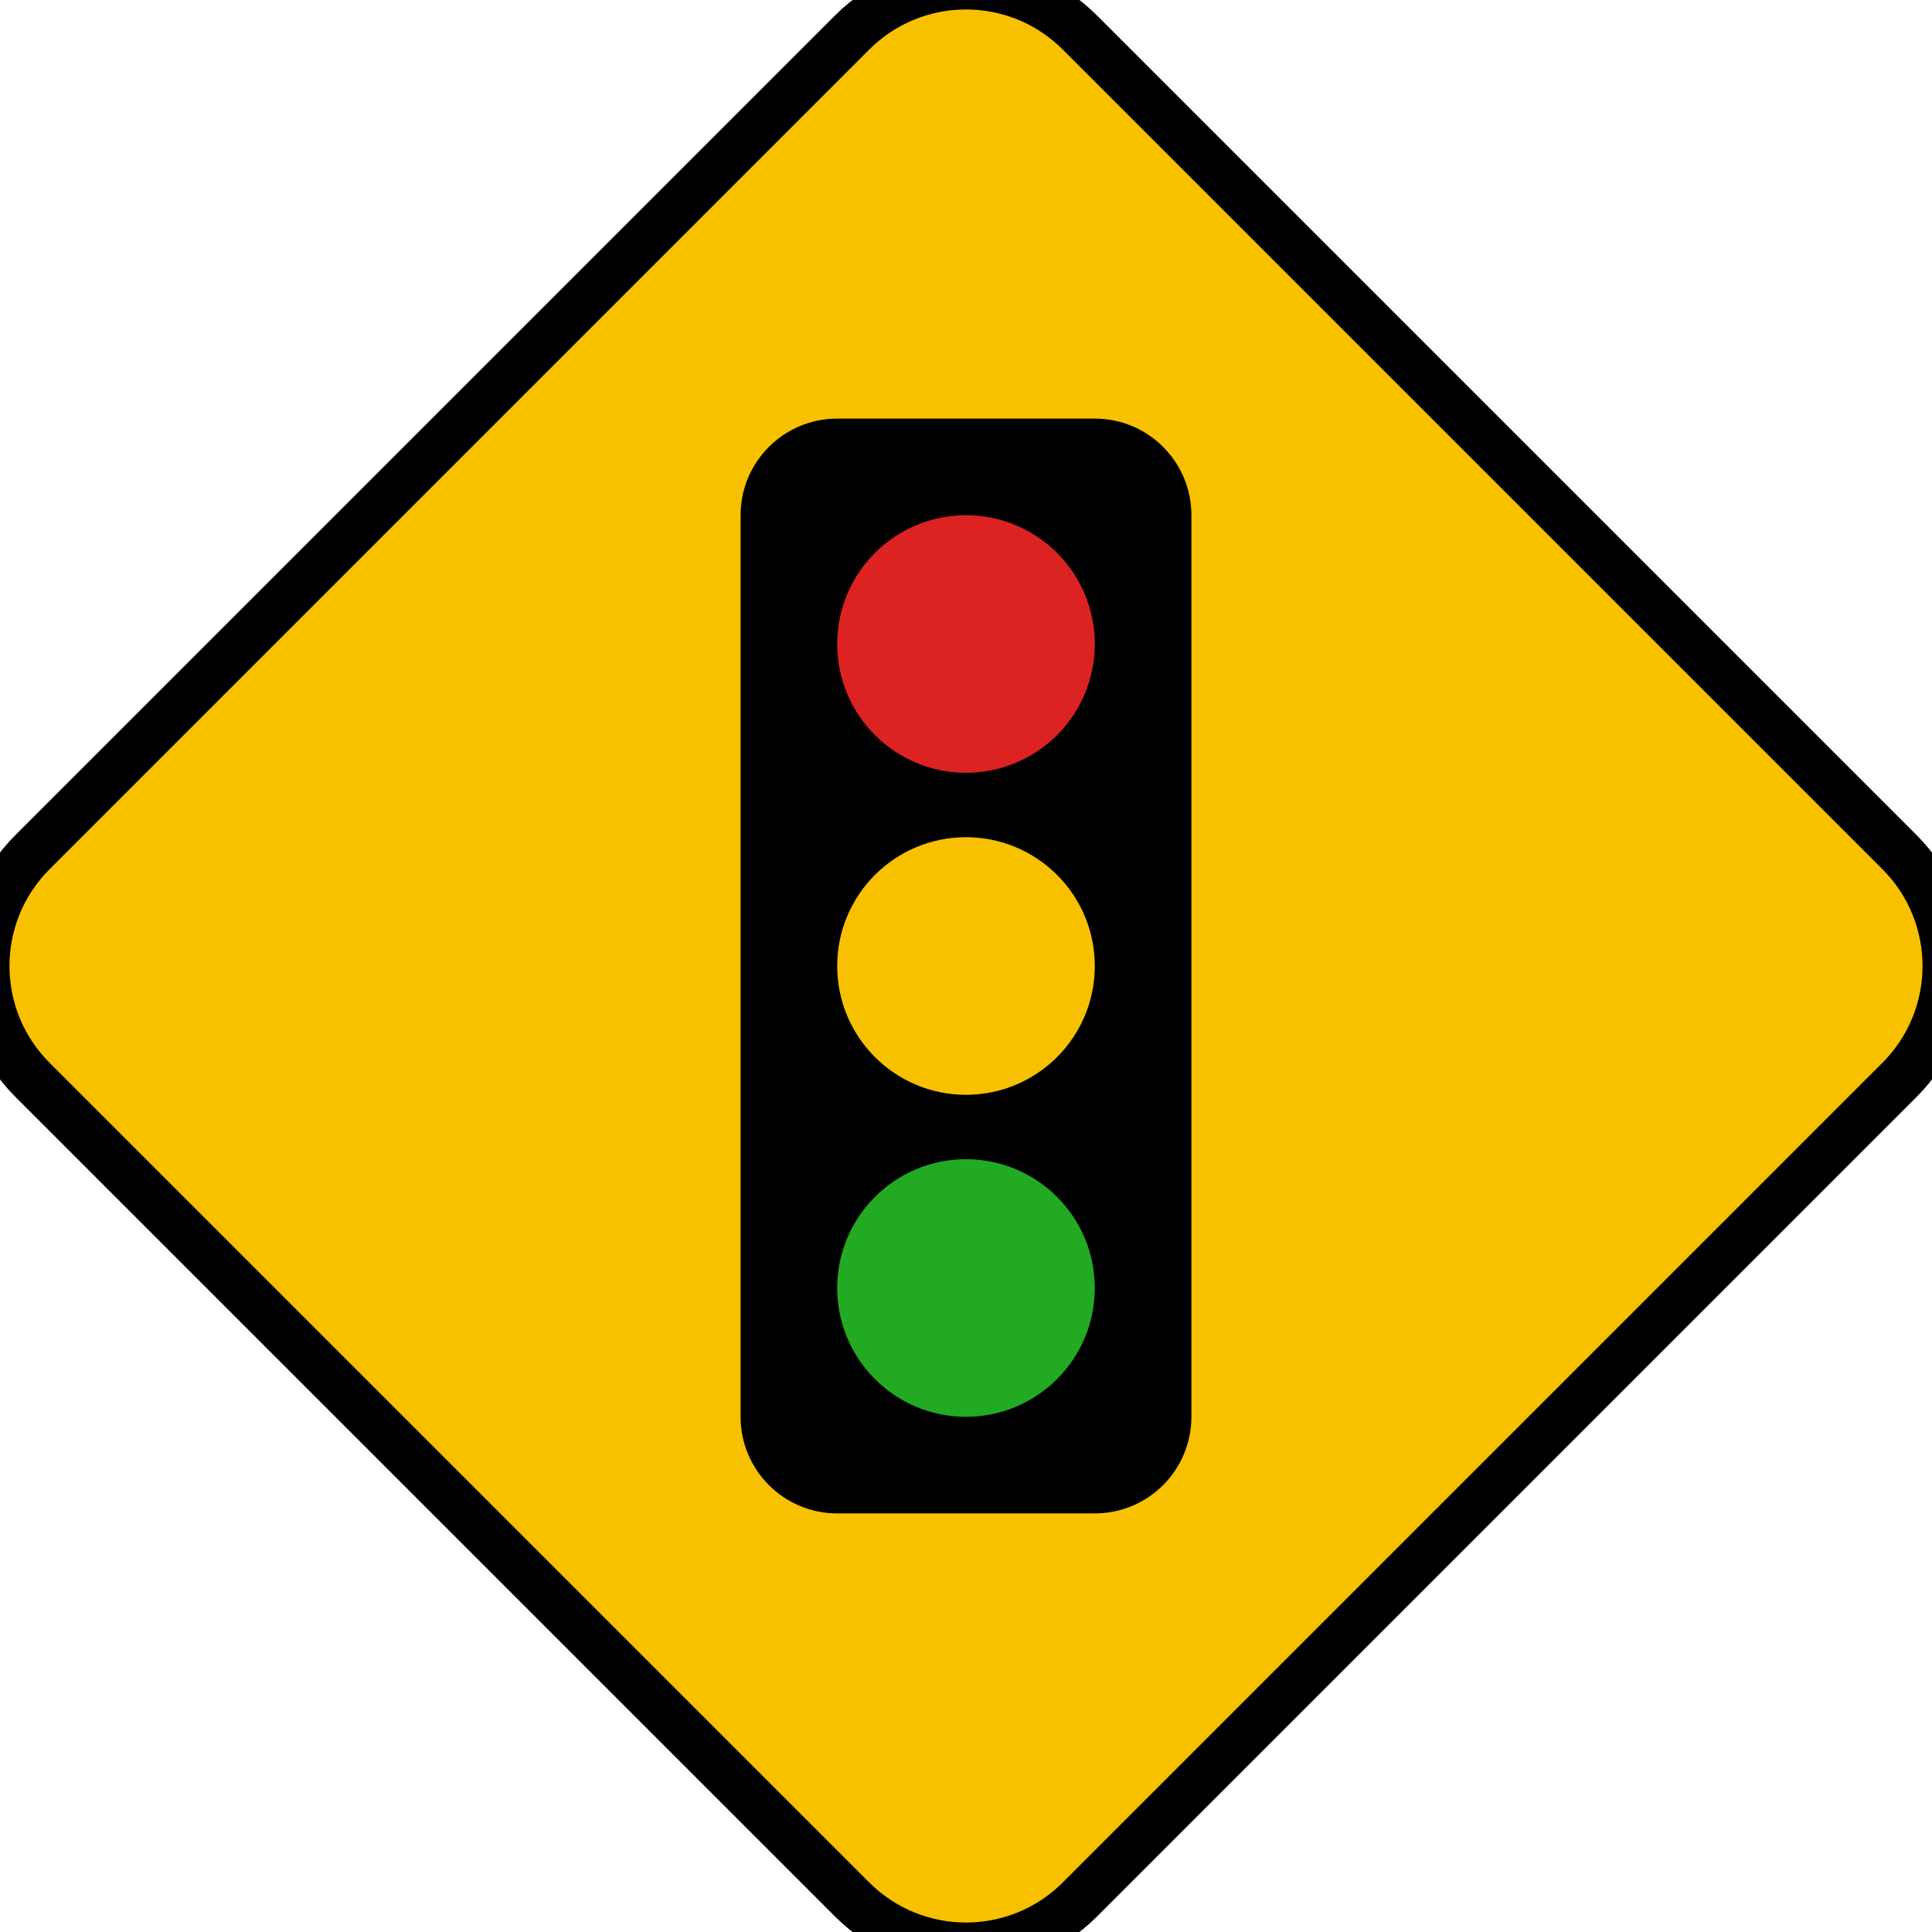
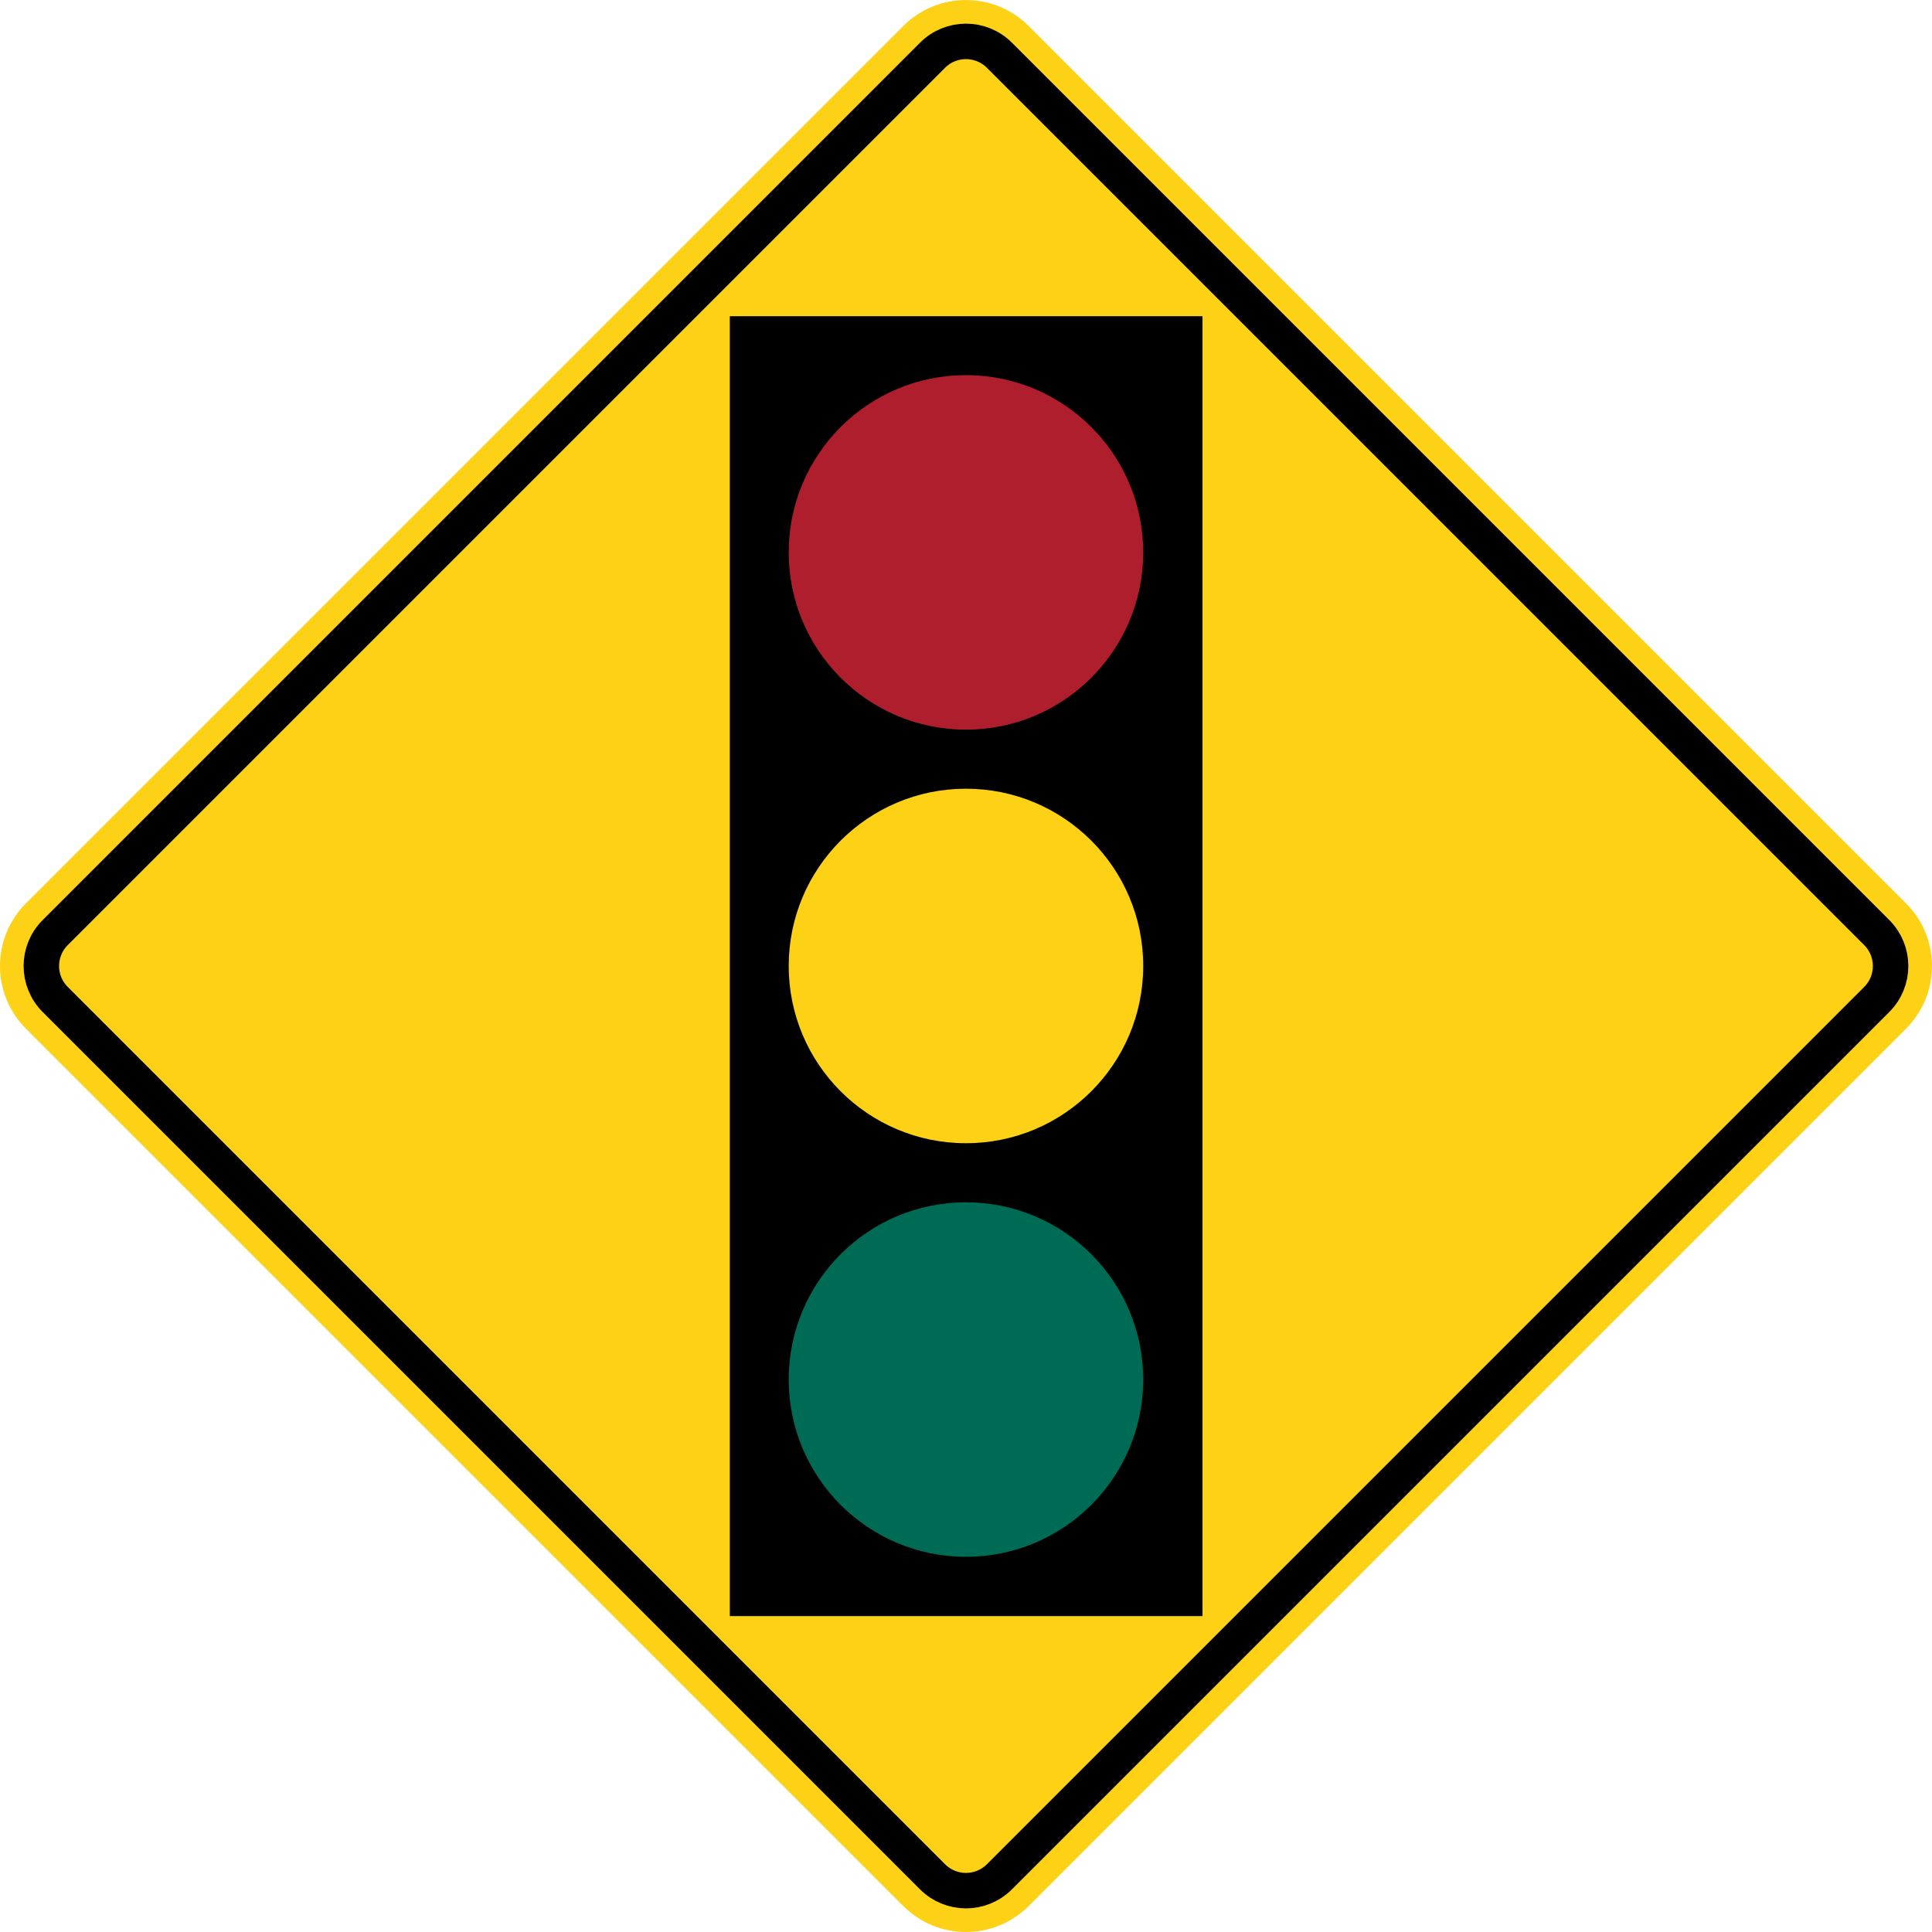
- <svg xmlns="http://www.w3.org/2000/svg" viewBox="0 0 120 120">
-   <rect x="14" y="14" width="92" height="92" rx="10" transform="rotate(45 60 60)" fill="#f7c100" stroke="#000" stroke-width="3" />
-   <rect x="46" y="26" width="28" height="68" rx="6" fill="#000" />
-   <circle cx="60" cy="40" r="8" fill="#d22" />
-   <circle cx="60" cy="60" r="8" fill="#f7c100" />
-   <circle cx="60" cy="80" r="8" fill="#2a2" />
+ <svg xmlns="http://www.w3.org/2000/svg" viewBox="0 0 2942.9 2942.9">
+   <defs>
+     <style>.a{fill:#fcd116}</style>
+   </defs>
+   <rect class="a" transform="rotate(-45 1471.3 1471.9)" x="391.68" y="391.68" width="2160" height="2160" rx="135" />
+   <rect transform="rotate(-45 1471.3 1471.9)" x="454.68" y="454.68" width="2034" height="2034" rx="72" fill="none" stroke="#000" stroke-width="54px" />
+   <rect x="1111.7" y="481.68" width="720" height="1980" />
+   <circle class="a" cx="1471.4" cy="1471.4" r="270" />
+   <circle cx="1471.4" cy="841.43" r="270" fill="#af1e2d" />
+   <circle cx="1471.4" cy="2101.4" r="270" fill="#006b54" />
</svg>
